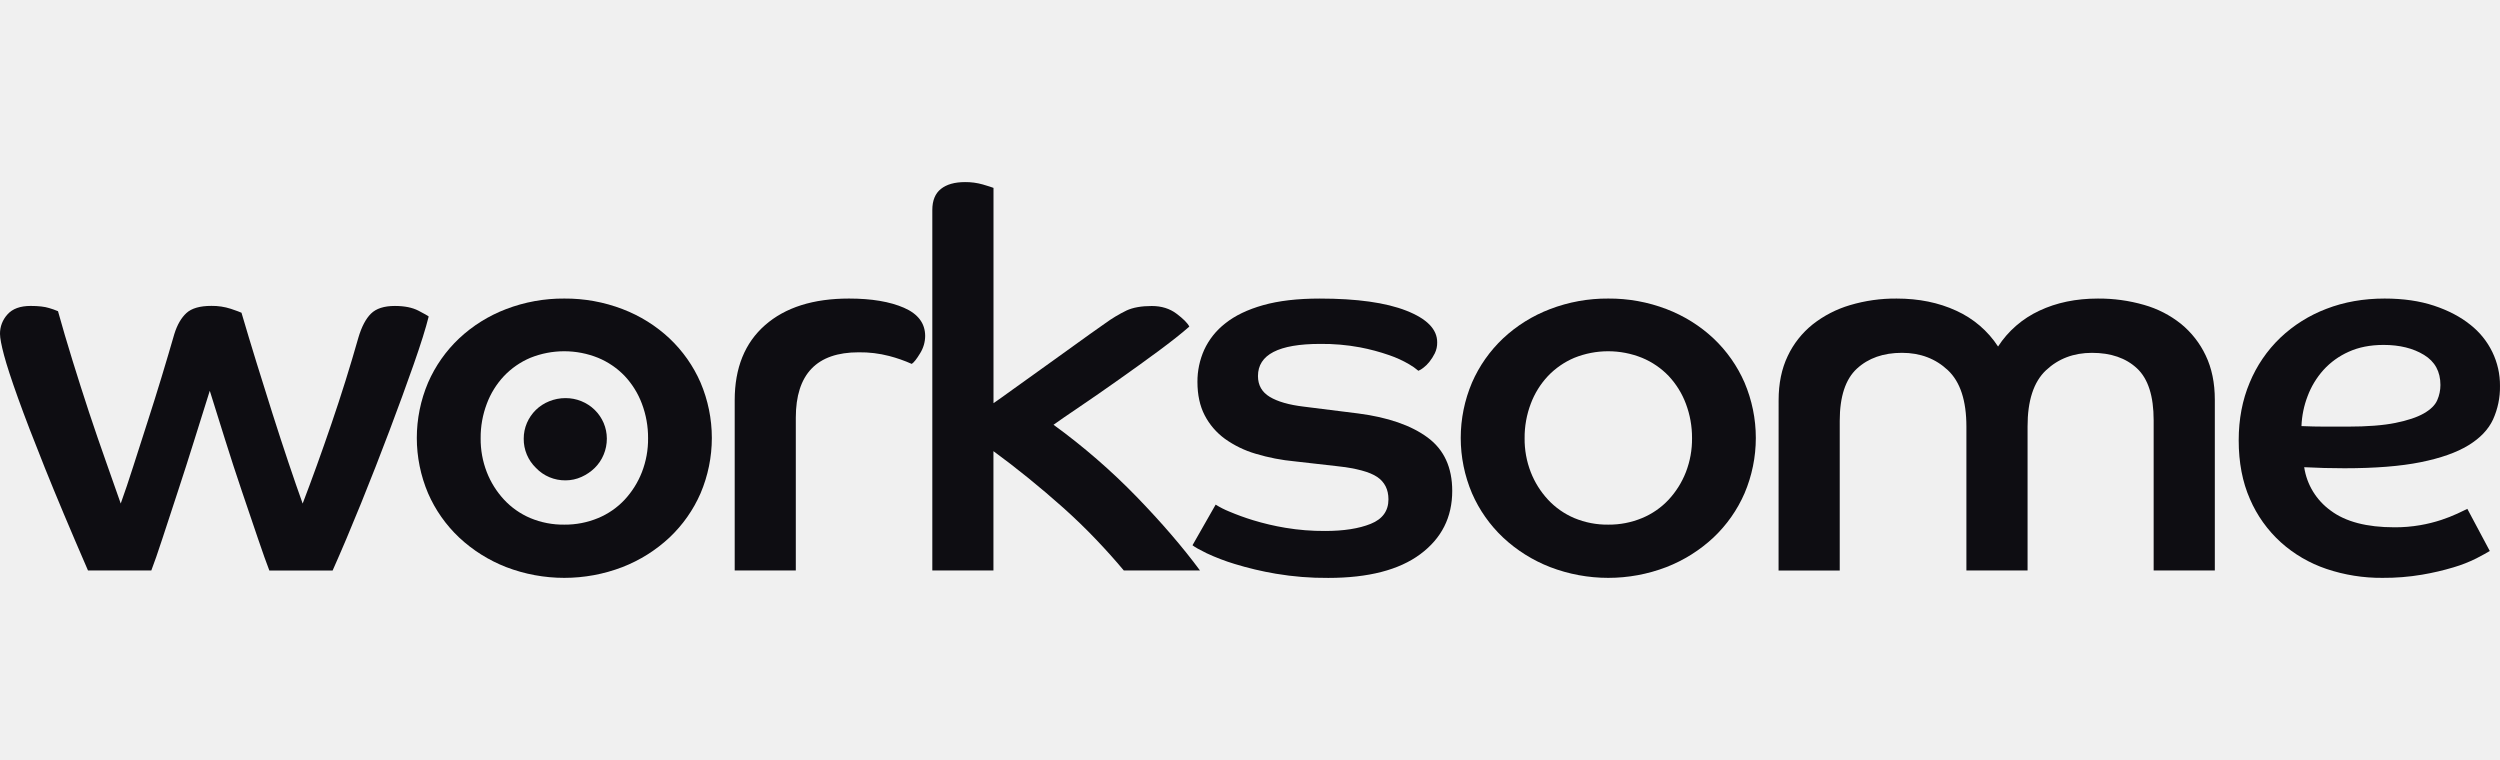
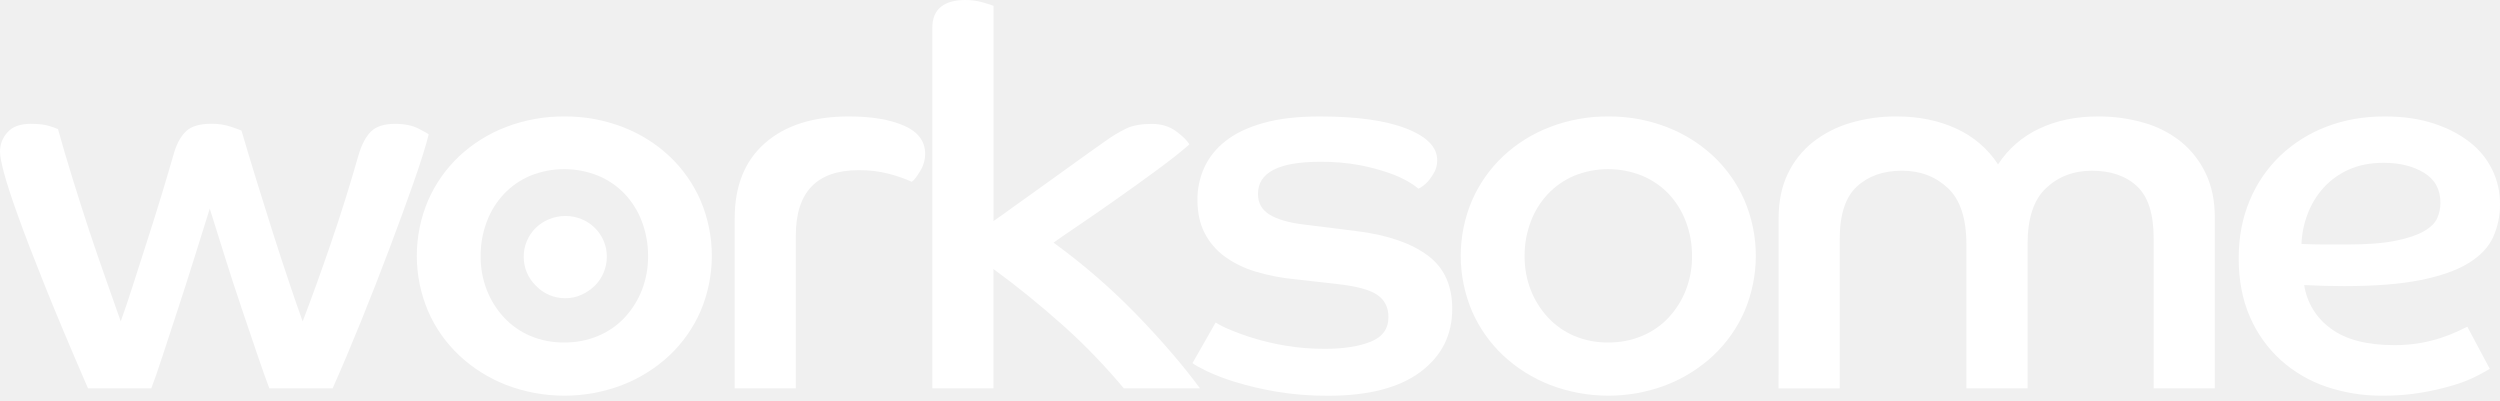
- <svg xmlns="http://www.w3.org/2000/svg" width="250" height="76" viewBox="0 0 480 76" fill="none">
-   <path d="M100.555 49.277C100.549 48.234 100.759 47.201 101.172 46.241C101.572 45.313 102.149 44.469 102.873 43.755C103.61 43.036 104.486 42.468 105.448 42.084C106.441 41.681 107.506 41.474 108.581 41.476C110.678 41.471 112.692 42.284 114.18 43.737C115.667 45.19 116.506 47.164 116.513 49.224V49.261C116.517 50.319 116.307 51.368 115.896 52.346C115.505 53.292 114.927 54.152 114.195 54.876C113.463 55.591 112.609 56.173 111.671 56.596C110.704 57.041 109.648 57.271 108.581 57.269C107.52 57.28 106.469 57.074 105.494 56.665C104.518 56.256 103.64 55.652 102.915 54.892C102.157 54.16 101.557 53.286 101.151 52.321C100.746 51.356 100.543 50.32 100.555 49.277V49.277Z" fill="#0E0D12" />
-   <path d="M16.895 74.574C13.53 66.816 10.765 60.239 8.601 54.843C6.437 49.446 4.72 44.977 3.45 41.436C2.179 37.894 1.286 35.16 0.773 33.232C0.259 31.304 0.002 29.94 0 29.141C-0.014 27.759 0.501 26.423 1.443 25.397C2.404 24.32 3.88 23.78 5.873 23.779C7.384 23.779 8.569 23.914 9.427 24.184C10.009 24.351 10.58 24.553 11.137 24.791C11.96 27.759 12.888 30.913 13.921 34.25C14.954 37.588 16.014 40.909 17.1 44.212C18.199 47.516 19.282 50.669 20.348 53.671C21.413 56.673 22.358 59.355 23.181 61.716C23.936 59.625 24.742 57.231 25.601 54.533C26.459 51.834 27.352 49.052 28.28 46.185C29.208 43.318 30.118 40.417 31.009 37.482C31.9 34.547 32.724 31.764 33.482 29.134C34.033 27.382 34.806 26.05 35.802 25.137C36.798 24.224 38.395 23.768 40.593 23.77C41.853 23.753 43.108 23.941 44.306 24.326C45.402 24.698 46.089 24.951 46.366 25.084C47.257 28.123 48.218 31.314 49.25 34.656C50.281 37.998 51.312 41.287 52.34 44.521C53.37 47.759 54.383 50.862 55.379 53.831C56.376 56.8 57.286 59.43 58.11 61.723C59.894 57.069 61.73 51.98 63.62 46.454C65.511 40.928 67.242 35.395 68.813 29.854C69.432 27.765 70.239 26.231 71.235 25.251C72.231 24.271 73.759 23.782 75.817 23.783C77.674 23.783 79.182 24.086 80.351 24.695C81.52 25.303 82.17 25.672 82.309 25.807C81.757 28.034 80.795 31.103 79.423 35.014C78.051 38.924 76.504 43.158 74.783 47.714C73.066 52.272 71.246 56.926 69.323 61.677C67.401 66.428 65.581 70.728 63.864 74.578H51.714C51.164 73.161 50.426 71.086 49.498 68.354C48.57 65.623 47.557 62.638 46.459 59.401C45.36 56.163 44.278 52.84 43.21 49.432C42.143 46.025 41.166 42.903 40.278 40.068C39.384 42.903 38.405 46.023 37.343 49.428C36.28 52.833 35.216 56.155 34.15 59.396C33.083 62.634 32.104 65.618 31.213 68.35C30.322 71.082 29.601 73.156 29.051 74.574H16.895Z" fill="#0E0D12" />
-   <path d="M108.349 22.362C112.172 22.335 115.964 23.021 119.525 24.386C122.873 25.663 125.934 27.571 128.534 30.004C131.086 32.414 133.118 35.304 134.509 38.502C135.938 41.868 136.673 45.479 136.673 49.126C136.673 52.773 135.938 56.384 134.509 59.75C133.119 62.949 131.087 65.84 128.534 68.251C125.926 70.688 122.867 72.611 119.521 73.916C112.335 76.681 104.352 76.681 97.166 73.916C93.824 72.61 90.769 70.687 88.164 68.251C85.612 65.84 83.58 62.949 82.19 59.75C80.762 56.384 80.027 52.773 80.027 49.126C80.027 45.479 80.762 41.868 82.19 38.502C83.581 35.304 85.613 32.414 88.164 30.004C90.764 27.571 93.824 25.663 97.171 24.386C100.733 23.021 104.526 22.334 108.349 22.362V22.362ZM108.349 65.771C110.58 65.793 112.792 65.362 114.846 64.507C116.786 63.7 118.527 62.492 119.95 60.965C121.37 59.427 122.488 57.642 123.244 55.703C124.052 53.619 124.454 51.406 124.43 49.176C124.446 46.915 124.045 44.669 123.244 42.549C122.51 40.584 121.391 38.779 119.95 37.237C118.514 35.737 116.776 34.548 114.846 33.746C110.671 32.059 105.988 32.059 101.813 33.746C99.905 34.556 98.187 35.745 96.767 37.237C95.324 38.778 94.204 40.583 93.47 42.549C92.668 44.669 92.266 46.915 92.285 49.176C92.26 51.406 92.662 53.62 93.47 55.703C94.227 57.643 95.345 59.427 96.767 60.965C98.175 62.483 99.895 63.69 101.813 64.507C103.879 65.37 106.105 65.801 108.349 65.771V65.771Z" fill="#0E0D12" />
-   <path d="M141.062 41.892C141.062 35.687 143.003 30.881 146.884 27.473C150.765 24.065 156.139 22.362 163.006 22.362C167.337 22.362 170.856 22.952 173.563 24.132C176.27 25.313 177.626 27.118 177.632 29.547C177.623 30.727 177.284 31.882 176.653 32.886C176.002 33.966 175.47 34.64 175.057 34.909C173.66 34.287 172.213 33.779 170.73 33.392C168.815 32.894 166.84 32.656 164.86 32.683C156.825 32.683 152.803 36.865 152.795 45.231V74.574H141.062V41.892Z" fill="#0E0D12" />
-   <path d="M179.005 5.363C179.005 3.54 179.554 2.191 180.653 1.316C181.751 0.44 183.298 0.002 185.293 0.001C186.442 -0.011 187.588 0.142 188.692 0.456C189.722 0.76 190.409 0.979 190.752 1.113V42.448C191.645 41.84 192.898 40.949 194.513 39.775C196.128 38.6 197.931 37.309 199.921 35.901C201.912 34.488 203.972 33.008 206.102 31.461C208.232 29.915 210.257 28.471 212.179 27.131C213.473 26.183 214.852 25.354 216.299 24.652C217.537 24.079 219.151 23.793 221.141 23.793C222.997 23.793 224.577 24.282 225.881 25.26C227.185 26.239 228.009 27.065 228.352 27.74C226.911 29.017 224.936 30.581 222.429 32.432C219.922 34.282 217.362 36.128 214.749 37.968C212.14 39.818 209.665 41.534 207.325 43.116C204.985 44.697 203.302 45.857 202.276 46.596C207.994 50.748 213.336 55.378 218.243 60.433C223.051 65.401 227.102 70.115 230.399 74.574H215.772C214.193 72.679 212.425 70.704 210.469 68.649C208.512 66.593 206.417 64.565 204.183 62.564C201.951 60.571 199.685 58.643 197.385 56.782C195.085 54.921 192.87 53.214 190.741 51.662V74.574H179.005V5.363Z" fill="#0E0D12" />
-   <path d="M233.405 61.927C234.222 62.439 235.084 62.879 235.98 63.242C237.478 63.877 239.008 64.434 240.565 64.912C242.606 65.537 244.688 66.026 246.797 66.377C249.315 66.799 251.866 67.002 254.421 66.986C257.992 66.986 260.911 66.53 263.177 65.618C265.443 64.707 266.578 63.139 266.583 60.915C266.583 59.025 265.862 57.591 264.42 56.614C262.979 55.638 260.403 54.946 256.694 54.541L248.66 53.629C246.091 53.394 243.554 52.902 241.087 52.161C238.96 51.539 236.956 50.564 235.163 49.279C233.539 48.09 232.217 46.549 231.3 44.776C230.372 42.989 229.908 40.847 229.908 38.351C229.897 36.244 230.335 34.158 231.196 32.228C232.115 30.23 233.509 28.478 235.261 27.121C237.117 25.636 239.538 24.473 242.523 23.629C245.508 22.786 249.131 22.364 253.39 22.364C260.532 22.364 266.078 23.141 270.028 24.694C273.978 26.246 275.949 28.271 275.94 30.767C275.957 31.501 275.798 32.228 275.476 32.891C275.189 33.463 274.844 34.005 274.446 34.509C274.104 34.947 273.706 35.338 273.26 35.673C272.979 35.901 272.667 36.088 272.332 36.23C271.771 35.755 271.168 35.332 270.529 34.965C269.337 34.27 268.077 33.693 266.768 33.244C264.921 32.6 263.027 32.092 261.103 31.726C258.59 31.261 256.036 31.041 253.479 31.07C245.511 31.07 241.528 33.127 241.53 37.241C241.53 38.996 242.286 40.328 243.797 41.239C245.308 42.149 247.473 42.772 250.293 43.11L260.801 44.427C266.499 45.17 270.928 46.704 274.088 49.03C277.248 51.356 278.828 54.779 278.828 59.299C278.828 64.358 276.785 68.406 272.699 71.441C268.612 74.477 262.723 75.996 255.031 75.999C251.648 76.026 248.269 75.755 244.936 75.19C242.267 74.737 239.632 74.112 237.047 73.319C235.196 72.758 233.388 72.065 231.639 71.245C230.264 70.571 229.371 70.065 228.959 69.727L233.405 61.927Z" fill="#0E0D12" />
-   <path d="M308.789 22.362C312.612 22.335 316.404 23.021 319.965 24.386C323.314 25.663 326.376 27.572 328.979 30.004C331.531 32.414 333.563 35.304 334.953 38.502C336.382 41.868 337.118 45.479 337.118 49.126C337.118 52.773 336.382 56.384 334.953 59.75C333.563 62.949 331.532 65.84 328.979 68.251C326.371 70.688 323.311 72.611 319.965 73.916C312.78 76.681 304.797 76.681 297.611 73.916C294.265 72.612 291.205 70.689 288.597 68.251C286.045 65.84 284.013 62.949 282.623 59.75C281.195 56.384 280.46 52.773 280.46 49.126C280.46 45.479 281.195 41.868 282.623 38.502C284.014 35.304 286.046 32.414 288.597 30.004C291.199 27.57 294.261 25.662 297.611 24.386C301.173 23.021 304.966 22.334 308.789 22.362V22.362ZM308.789 65.771C311.02 65.793 313.232 65.362 315.286 64.507C317.226 63.7 318.967 62.492 320.39 60.965C321.811 59.427 322.928 57.642 323.685 55.703C324.492 53.619 324.894 51.406 324.87 49.176C324.886 46.915 324.485 44.669 323.685 42.549C322.95 40.584 321.831 38.779 320.39 37.237C318.954 35.737 317.216 34.548 315.286 33.746C311.111 32.059 306.428 32.059 302.254 33.746C300.345 34.556 298.627 35.745 297.207 37.237C295.764 38.778 294.644 40.583 293.91 42.549C293.108 44.669 292.706 46.915 292.725 49.176C292.7 51.406 293.102 53.62 293.91 55.703C294.667 57.643 295.785 59.427 297.207 60.965C298.615 62.483 300.335 63.69 302.254 64.507C304.319 65.37 306.545 65.801 308.789 65.771V65.771Z" fill="#0E0D12" />
-   <path d="M341.494 41.893C341.494 38.656 342.078 35.822 343.246 33.393C344.353 31.038 345.992 28.962 348.037 27.322C350.16 25.652 352.59 24.398 355.195 23.628C358.1 22.763 361.122 22.336 364.157 22.363C368.415 22.363 372.227 23.139 375.593 24.692C378.886 26.183 381.675 28.571 383.628 31.572C385.558 28.589 388.308 26.204 391.56 24.692C394.855 23.139 398.597 22.363 402.787 22.363C405.785 22.34 408.771 22.75 411.648 23.577C414.243 24.31 416.66 25.55 418.754 27.224C420.773 28.878 422.392 30.951 423.495 33.295C424.662 35.726 425.246 38.558 425.246 41.793V74.575H413.502V45.738C413.502 41.081 412.437 37.758 410.307 35.77C408.177 33.781 405.293 32.786 401.655 32.786C398.152 32.786 395.213 33.899 392.839 36.125C390.464 38.351 389.283 41.958 389.293 46.948V74.575H377.549V46.948C377.549 41.954 376.364 38.345 373.995 36.121C371.625 33.896 368.686 32.783 365.178 32.782C361.607 32.782 358.723 33.794 356.526 35.818C354.33 37.841 353.231 41.184 353.229 45.845V74.582H341.485L341.494 41.893Z" fill="#0E0D12" />
-   <path d="M478.04 70.83C477.488 71.167 476.632 71.639 475.465 72.247C474.061 72.948 472.595 73.523 471.087 73.966C469.093 74.563 467.062 75.037 465.008 75.383C462.508 75.805 459.974 76.007 457.437 75.989C453.776 76.019 450.136 75.438 446.672 74.271C443.427 73.175 440.446 71.435 437.916 69.159C435.364 66.839 433.344 64.011 431.992 60.864C430.549 57.592 429.829 53.831 429.83 49.581C429.83 45.534 430.534 41.84 431.941 38.501C433.273 35.268 435.271 32.34 437.809 29.9C440.354 27.483 443.366 25.59 446.667 24.335C450.07 23.019 453.795 22.362 457.843 22.362C461.415 22.362 464.574 22.817 467.321 23.729C470.068 24.64 472.388 25.856 474.281 27.375C476.084 28.784 477.535 30.578 478.526 32.621C479.516 34.664 480.02 36.902 479.998 39.164C480.03 41.375 479.574 43.567 478.66 45.588C477.766 47.512 476.186 49.165 473.922 50.547C471.657 51.93 468.6 53.008 464.75 53.783C460.904 54.558 456.031 54.946 450.134 54.946C448.76 54.946 447.472 54.929 446.271 54.895C445.069 54.862 443.781 54.811 442.407 54.743C442.65 56.398 443.227 57.988 444.103 59.422C444.98 60.855 446.139 62.102 447.512 63.09C450.361 65.218 454.43 66.281 459.72 66.281C461.377 66.292 463.032 66.156 464.665 65.875C466.045 65.639 467.405 65.3 468.734 64.864C469.787 64.517 470.818 64.112 471.824 63.651C472.681 63.245 473.316 62.942 473.729 62.74L478.04 70.83ZM441.881 46.849C443.46 46.917 444.971 46.951 446.414 46.951H450.741C454.515 46.951 457.571 46.715 459.908 46.242C462.245 45.77 464.066 45.162 465.37 44.419C466.674 43.676 467.532 42.833 467.945 41.89C468.353 40.963 468.563 39.964 468.562 38.954C468.562 36.391 467.515 34.469 465.421 33.187C463.327 31.904 460.734 31.264 457.644 31.265C455.101 31.265 452.869 31.704 450.948 32.58C449.103 33.399 447.454 34.588 446.106 36.072C444.787 37.544 443.756 39.244 443.066 41.085C442.355 42.93 441.955 44.877 441.881 46.849V46.849Z" fill="#0E0D12" />
+ <svg xmlns="http://www.w3.org/2000/svg" width="518" height="83" viewBox="0 0 518 83" fill="none">
+   <path d="M108.516 53.167C108.509 52.042 108.736 50.928 109.182 49.892C109.613 48.89 110.236 47.98 111.017 47.209C111.813 46.434 112.758 45.821 113.797 45.407C114.868 44.971 116.017 44.748 117.177 44.751C119.441 44.745 121.614 45.623 123.219 47.191C124.824 48.758 125.73 50.887 125.737 53.111V53.15C125.742 54.292 125.515 55.424 125.071 56.479C124.65 57.499 124.026 58.427 123.236 59.209C122.446 59.98 121.524 60.608 120.512 61.065C119.468 61.545 118.329 61.792 117.177 61.79C116.032 61.802 114.898 61.58 113.845 61.139C112.793 60.697 111.845 60.046 111.063 59.226C110.244 58.436 109.597 57.493 109.16 56.452C108.722 55.411 108.503 54.293 108.516 53.167V53.167Z" fill="white" />
+   <path d="M18.233 80.461C14.601 72.091 11.617 64.995 9.282 59.172C6.947 53.35 5.094 48.528 3.723 44.707C2.351 40.886 1.388 37.935 0.834 35.855C0.28 33.775 0.002 32.304 0 31.442C-0.015 29.951 0.541 28.509 1.558 27.402C2.594 26.239 4.187 25.658 6.337 25.656C7.968 25.656 9.247 25.802 10.173 26.094C10.802 26.273 11.418 26.492 12.019 26.748C12.907 29.951 13.908 33.353 15.023 36.954C16.138 40.556 17.282 44.138 18.453 47.702C19.64 51.267 20.809 54.669 21.959 57.908C23.109 61.148 24.128 64.041 25.016 66.588C25.83 64.333 26.701 61.749 27.627 58.838C28.554 55.927 29.518 52.925 30.519 49.831C31.521 46.738 32.502 43.608 33.464 40.441C34.425 37.274 35.315 34.272 36.133 31.434C36.727 29.544 37.562 28.107 38.636 27.121C39.712 26.136 41.435 25.645 43.807 25.646C45.167 25.628 46.52 25.831 47.813 26.246C48.996 26.648 49.738 26.921 50.036 27.065C50.998 30.343 52.035 33.786 53.149 37.392C54.262 40.998 55.374 44.546 56.484 48.036C57.595 51.529 58.689 54.878 59.764 58.081C60.839 61.284 61.821 64.122 62.711 66.596C64.635 61.575 66.617 56.083 68.657 50.121C70.697 44.16 72.565 38.19 74.261 32.211C74.928 29.957 75.8 28.302 76.875 27.244C77.95 26.187 79.598 25.659 81.82 25.661C83.823 25.661 85.45 25.988 86.712 26.644C87.974 27.301 88.675 27.699 88.825 27.844C88.229 30.247 87.191 33.559 85.711 37.778C84.23 41.997 82.561 46.565 80.703 51.481C78.85 56.399 76.886 61.421 74.811 66.546C72.737 71.672 70.773 76.312 68.92 80.466H55.808C55.215 78.936 54.418 76.698 53.416 73.751C52.415 70.803 51.322 67.583 50.136 64.09C48.951 60.597 47.783 57.012 46.631 53.335C45.479 49.658 44.425 46.291 43.466 43.232C42.502 46.291 41.446 49.657 40.299 53.33C39.152 57.004 38.004 60.589 36.854 64.085C35.702 67.578 34.645 70.799 33.684 73.746C32.722 76.693 31.945 78.932 31.351 80.461H18.233Z" fill="white" />
+   <path d="M116.927 24.128C121.052 24.098 125.145 24.839 128.988 26.311C132.6 27.689 135.903 29.748 138.71 32.372C141.464 34.973 143.657 38.091 145.157 41.541C146.699 45.173 147.493 49.069 147.493 53.004C147.493 56.94 146.699 60.836 145.157 64.468C143.657 67.919 141.465 71.038 138.71 73.639C135.896 76.269 132.593 78.344 128.983 79.752C121.228 82.734 112.613 82.734 104.859 79.752C101.252 78.343 97.954 76.268 95.144 73.639C92.389 71.038 90.197 67.919 88.697 64.468C87.156 60.835 86.362 56.939 86.362 53.004C86.362 49.07 87.156 45.174 88.697 41.541C90.198 38.092 92.391 34.973 95.144 32.372C97.95 29.748 101.252 27.689 104.864 26.311C108.707 24.839 112.801 24.098 116.927 24.128V24.128ZM116.927 70.964C119.334 70.987 121.721 70.523 123.938 69.599C126.032 68.729 127.91 67.425 129.446 65.778C130.979 64.118 132.185 62.193 133.001 60.101C133.872 57.852 134.306 55.464 134.281 53.059C134.298 50.619 133.865 48.196 133.001 45.908C132.209 43.788 131.001 41.841 129.446 40.177C127.896 38.559 126.02 37.276 123.938 36.41C119.433 34.59 114.379 34.59 109.874 36.41C107.814 37.284 105.96 38.566 104.428 40.177C102.87 41.839 101.661 43.787 100.87 45.908C100.004 48.195 99.57 50.618 99.591 53.059C99.564 55.464 99.998 57.853 100.87 60.101C101.687 62.194 102.893 64.119 104.428 65.778C105.947 67.416 107.803 68.718 109.874 69.599C112.102 70.531 114.505 70.996 116.927 70.964V70.964Z" fill="white" />
+   <path d="M152.23 45.199C152.23 38.505 154.324 33.319 158.512 29.642C162.7 25.965 168.5 24.127 175.911 24.127C180.585 24.127 184.382 24.764 187.303 26.038C190.224 27.311 191.688 29.259 191.695 31.88C191.685 33.153 191.319 34.399 190.638 35.482C189.936 36.647 189.361 37.375 188.916 37.665C187.408 36.994 185.846 36.446 184.246 36.028C182.18 35.491 180.049 35.234 177.912 35.263C169.24 35.263 164.9 39.776 164.892 48.801V80.461H152.23V45.199Z" fill="white" />
+   <path d="M193.177 5.786C193.177 3.819 193.769 2.364 194.954 1.419C196.14 0.475 197.809 0.002 199.962 0.001C201.203 -0.012 202.438 0.154 203.63 0.492C204.742 0.82 205.483 1.056 205.854 1.201V45.799C206.817 45.143 208.17 44.182 209.912 42.915C211.655 41.648 213.6 40.254 215.749 38.735C217.897 37.21 220.12 35.614 222.419 33.945C224.717 32.276 226.903 30.719 228.976 29.273C230.373 28.251 231.861 27.355 233.423 26.598C234.758 25.98 236.5 25.671 238.648 25.671C240.651 25.671 242.357 26.199 243.764 27.255C245.171 28.31 246.06 29.202 246.43 29.93C244.875 31.308 242.744 32.996 240.038 34.992C237.332 36.989 234.57 38.98 231.75 40.965C228.934 42.962 226.264 44.813 223.738 46.52C221.213 48.226 219.397 49.477 218.29 50.274C224.46 54.755 230.225 59.75 235.521 65.204C240.709 70.564 245.081 75.65 248.639 80.461H232.855C231.15 78.417 229.242 76.286 227.131 74.068C225.019 71.85 222.758 69.662 220.348 67.503C217.939 65.353 215.494 63.273 213.012 61.265C210.53 59.257 208.139 57.415 205.841 55.74V80.461H193.177V5.786Z" fill="white" />
+   <path d="M251.883 66.816C252.764 67.369 253.695 67.844 254.662 68.235C256.278 68.92 257.929 69.522 259.609 70.037C261.813 70.711 264.059 71.239 266.335 71.618C269.052 72.073 271.805 72.292 274.562 72.275C278.416 72.275 281.566 71.783 284.012 70.799C286.457 69.816 287.682 68.124 287.687 65.724C287.687 63.685 286.909 62.138 285.354 61.084C283.798 60.03 281.019 59.284 277.016 58.847L268.345 57.863C265.573 57.61 262.835 57.079 260.173 56.28C257.877 55.608 255.715 54.556 253.781 53.169C252.028 51.887 250.601 50.224 249.612 48.311C248.61 46.383 248.109 44.072 248.109 41.379C248.097 39.106 248.57 36.855 249.499 34.772C250.49 32.617 251.995 30.727 253.886 29.262C255.889 27.66 258.501 26.405 261.723 25.495C264.944 24.585 268.854 24.13 273.451 24.13C281.157 24.13 287.142 24.968 291.405 26.643C295.668 28.319 297.795 30.503 297.785 33.196C297.803 33.988 297.632 34.773 297.284 35.488C296.975 36.105 296.602 36.69 296.173 37.233C295.804 37.706 295.374 38.128 294.893 38.49C294.59 38.736 294.253 38.938 293.892 39.09C293.286 38.578 292.635 38.122 291.946 37.725C290.659 36.975 289.3 36.353 287.887 35.869C285.894 35.174 283.85 34.626 281.773 34.231C279.061 33.729 276.305 33.492 273.546 33.523C264.948 33.523 260.649 35.743 260.651 40.182C260.651 42.075 261.466 43.513 263.097 44.495C264.728 45.476 267.065 46.149 270.108 46.513L281.448 47.934C287.597 48.736 292.377 50.392 295.787 52.901C299.197 55.411 300.902 59.104 300.902 63.981C300.902 69.439 298.697 73.806 294.287 77.082C289.877 80.357 283.522 81.996 275.221 81.999C271.57 82.028 267.924 81.736 264.327 81.126C261.447 80.637 258.603 79.963 255.814 79.108C253.815 78.503 251.865 77.755 249.977 76.87C248.493 76.142 247.529 75.596 247.085 75.232L251.883 66.816Z" fill="white" />
+   <path d="M333.235 24.128C337.36 24.098 341.453 24.839 345.296 26.311C348.909 27.689 352.214 29.748 355.023 32.372C357.777 34.973 359.969 38.091 361.47 41.541C363.012 45.173 363.806 49.069 363.806 53.004C363.806 56.94 363.012 60.836 361.47 64.468C359.97 67.919 357.777 71.038 355.023 73.639C352.208 76.269 348.906 78.344 345.296 79.752C337.541 82.734 328.926 82.734 321.171 79.752C317.56 78.345 314.258 76.27 311.444 73.639C308.69 71.038 306.497 67.919 304.997 64.468C303.456 60.835 302.663 56.939 302.663 53.004C302.663 49.07 303.456 45.174 304.997 41.541C306.498 38.092 308.691 34.973 311.444 32.372C314.252 29.747 317.557 27.688 321.171 26.311C325.015 24.839 329.109 24.098 333.235 24.128V24.128ZM333.235 70.964C335.642 70.987 338.029 70.523 340.245 69.599C342.34 68.729 344.218 67.425 345.754 65.778C347.287 64.118 348.492 62.193 349.309 60.101C350.18 57.852 350.614 55.464 350.589 53.059C350.606 50.619 350.173 48.196 349.309 45.908C348.517 43.788 347.309 41.841 345.754 40.177C344.204 38.559 342.328 37.276 340.245 36.41C335.74 34.59 330.686 34.59 326.181 36.41C324.122 37.284 322.268 38.566 320.736 40.177C319.178 41.839 317.969 43.787 317.178 45.908C316.312 48.195 315.878 50.618 315.898 53.059C315.871 55.464 316.305 57.853 317.178 60.101C317.995 62.194 319.201 64.119 320.736 65.778C322.255 67.416 324.111 68.718 326.181 69.599C328.41 70.531 330.813 70.996 333.235 70.964V70.964Z" fill="white" />
+   <path d="M368.529 45.2C368.529 41.707 369.159 38.65 370.419 36.029C371.615 33.489 373.383 31.248 375.59 29.479C377.881 27.677 380.503 26.324 383.314 25.493C386.449 24.56 389.71 24.1 392.986 24.128C397.582 24.128 401.695 24.966 405.328 26.641C408.881 28.25 411.89 30.826 413.998 34.064C416.081 30.846 419.049 28.273 422.559 26.641C426.114 24.966 430.153 24.128 434.675 24.128C437.91 24.104 441.132 24.546 444.237 25.439C447.037 26.229 449.645 27.567 451.906 29.373C454.084 31.157 455.831 33.395 457.021 35.923C458.281 38.546 458.911 41.602 458.911 45.092V80.463H446.237V49.349C446.237 44.324 445.088 40.739 442.789 38.593C440.491 36.448 437.379 35.375 433.453 35.375C429.672 35.375 426.501 36.576 423.938 38.977C421.376 41.379 420.101 45.271 420.113 50.654V80.463H407.438V50.654C407.438 45.266 406.16 41.372 403.602 38.972C401.045 36.572 397.874 35.372 394.088 35.37C390.234 35.37 387.122 36.462 384.751 38.645C382.381 40.829 381.195 44.435 381.193 49.464V80.47H368.519L368.529 45.2Z" fill="white" />
+   <path d="M515.885 76.422C515.289 76.785 514.365 77.294 513.106 77.951C511.591 78.707 510.009 79.327 508.381 79.805C506.229 80.45 504.038 80.96 501.821 81.334C499.123 81.789 496.389 82.008 493.651 81.988C489.7 82.02 485.771 81.393 482.034 80.134C478.532 78.952 475.315 77.075 472.584 74.619C469.83 72.116 467.651 69.064 466.192 65.669C464.635 62.138 463.857 58.08 463.858 53.495C463.858 49.128 464.618 45.144 466.137 41.541C467.574 38.052 469.73 34.893 472.469 32.261C475.215 29.652 478.466 27.611 482.029 26.256C485.701 24.837 489.721 24.127 494.089 24.127C497.944 24.127 501.353 24.619 504.317 25.602C507.282 26.586 509.786 27.897 511.829 29.536C513.774 31.057 515.34 32.992 516.409 35.197C517.478 37.401 518.022 39.815 517.998 42.256C518.033 44.642 517.54 47.007 516.554 49.187C515.589 51.263 513.884 53.046 511.441 54.538C508.997 56.03 505.698 57.193 501.543 58.029C497.392 58.865 492.134 59.283 485.769 59.283C484.287 59.283 482.897 59.265 481.6 59.229C480.303 59.193 478.914 59.138 477.432 59.065C477.694 60.85 478.316 62.566 479.262 64.113C480.208 65.659 481.458 67.005 482.94 68.071C486.015 70.366 490.406 71.514 496.115 71.514C497.903 71.525 499.689 71.379 501.451 71.076C502.94 70.821 504.408 70.456 505.842 69.984C506.978 69.61 508.092 69.173 509.177 68.676C510.102 68.239 510.787 67.911 511.233 67.693L515.885 76.422ZM476.863 50.547C478.567 50.621 480.198 50.658 481.756 50.658H486.425C490.498 50.658 493.796 50.403 496.318 49.893C498.84 49.383 500.805 48.728 502.212 47.926C503.619 47.124 504.545 46.215 504.991 45.197C505.431 44.197 505.658 43.119 505.657 42.03C505.657 39.264 504.527 37.19 502.267 35.806C500.007 34.423 497.209 33.732 493.874 33.734C491.13 33.734 488.721 34.207 486.648 35.152C484.657 36.035 482.877 37.319 481.423 38.919C479.999 40.508 478.887 42.343 478.143 44.329C477.375 46.319 476.943 48.42 476.863 50.547V50.547Z" fill="white" />
</svg>
